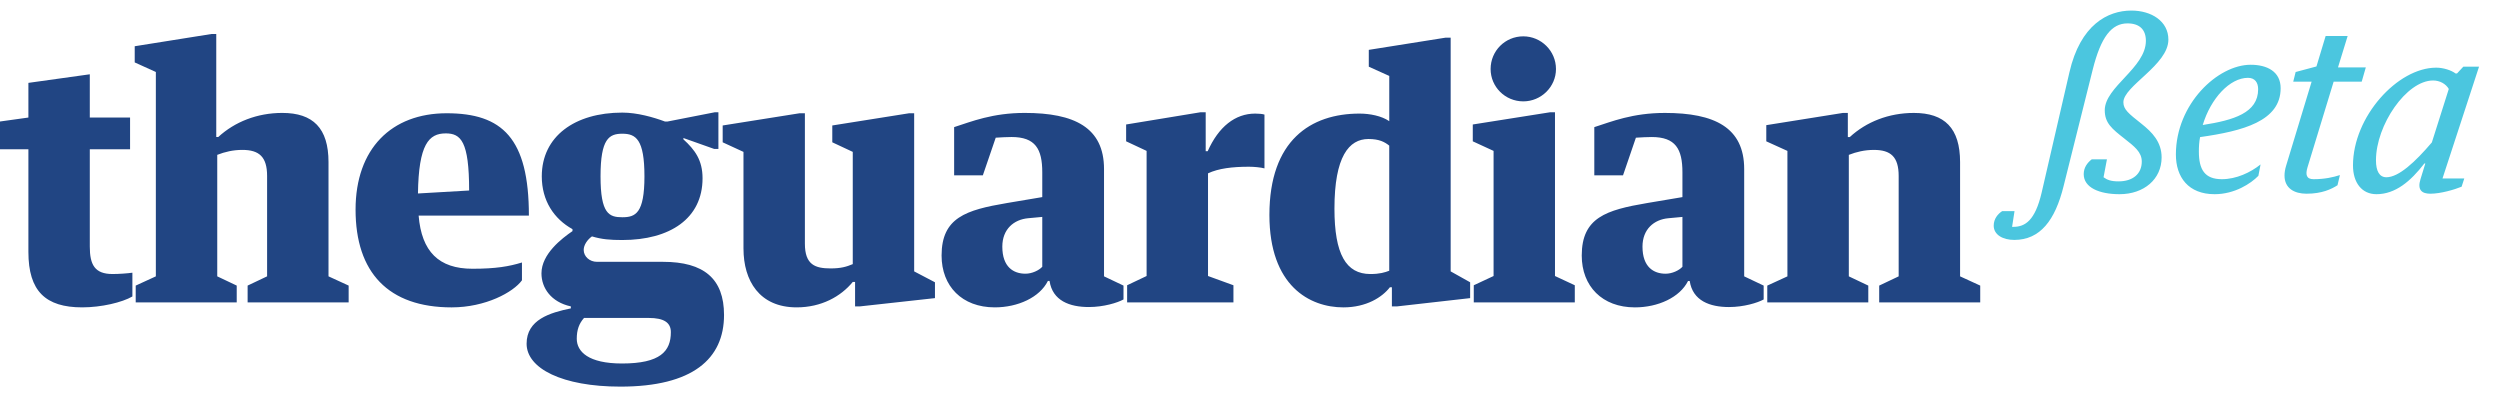
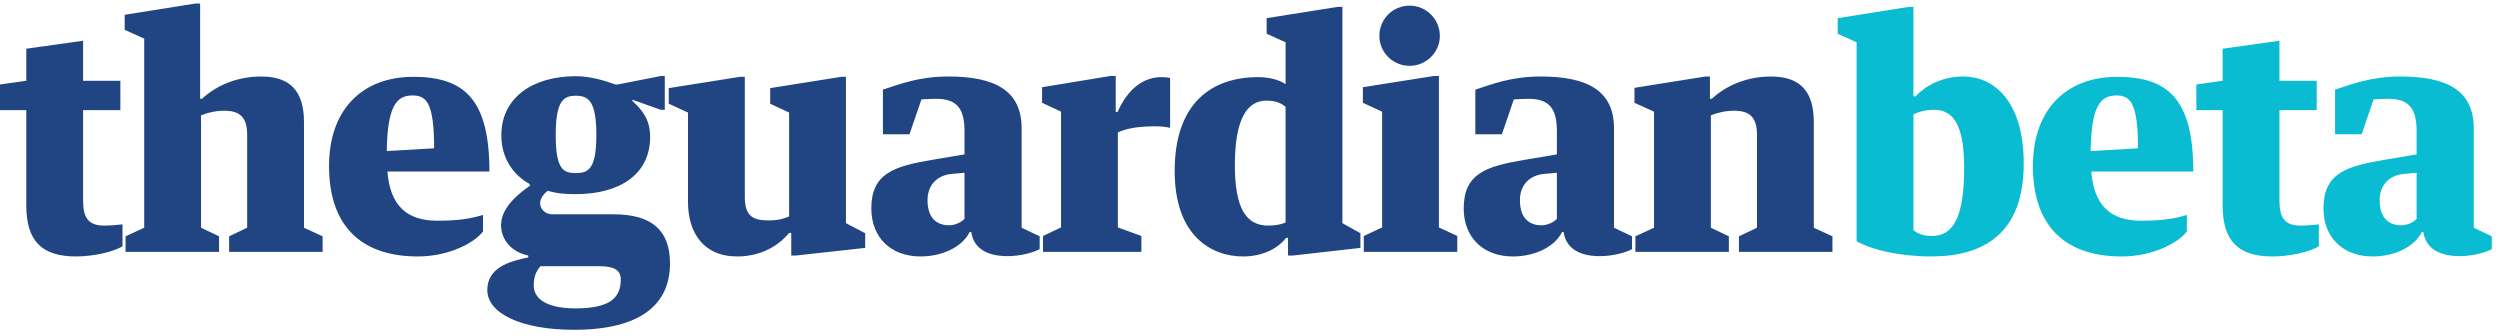
- <svg xmlns="http://www.w3.org/2000/svg" width="248" height="40" viewBox="0 0 248 40">
-   <g fill="none">
-     <path d="M2.817 24.989c0 3.897 1.703 5.502 5.338 5.502 1.899 0 3.963-.491 4.978-1.081v-2.358c-.458.066-1.31.131-1.965.131-1.768 0-2.26-.917-2.26-2.718v-9.661h3.995v-3.144h-3.995v-4.29l-6.091.851v3.439l-2.817.393v2.751h2.817v10.185zm10.644 5.011h10.022v-1.67l-1.932-.917v-12.052c.753-.295 1.572-.491 2.489-.491 1.67 0 2.456.688 2.456 2.587v9.956l-1.932.917v1.67h10.022v-1.67l-1.998-.917v-11.331c0-3.373-1.539-4.88-4.585-4.88-2.489 0-4.716.884-6.354 2.391h-.196v-10.218h-.491l-7.598 1.212v1.605l2.096.95v20.272l-1.998.917v1.67zm39.005-8.613c0-7.696-2.653-10.152-8.155-10.152-5.469 0-9.039 3.504-9.039 9.563 0 6.223 3.242 9.694 9.53 9.694 3.373 0 6.124-1.507 6.976-2.686v-1.768c-1.277.393-2.587.622-4.912.622-3.341 0-5.044-1.703-5.338-5.273h10.938zm-8.253-8.155c1.507 0 2.325.786 2.325 5.666l-5.076.295c.066-4.88 1.081-5.96 2.751-5.96zm21.55 12.74h-6.55c-.721 0-1.31-.524-1.31-1.179 0-.491.36-1.015.819-1.343.982.295 1.801.36 3.013.36 4.716 0 7.958-2.129 7.958-6.124 0-1.801-.753-2.816-1.899-3.864v-.131l3.046 1.081h.426v-3.635h-.36l-4.683.917h-.262c-1.146-.426-2.751-.884-4.225-.884-4.716 0-7.991 2.358-7.991 6.321 0 2.424 1.212 4.225 3.046 5.24v.196c-1.048.721-3.078 2.26-3.078 4.192 0 1.441.95 2.849 2.915 3.275v.197c-2.063.426-4.389 1.113-4.389 3.504 0 2.456 3.537 4.258 9.301 4.258 7.172 0 10.284-2.751 10.284-7.107 0-3.602-1.998-5.273-6.059-5.273zm-4.061 10.087c-3.34 0-4.487-1.179-4.487-2.456 0-.884.229-1.507.721-2.063h6.419c1.506 0 2.194.459 2.194 1.408 0 1.9-1.048 3.111-4.847 3.111zm.033-22.794c1.343 0 2.194.557 2.194 4.225 0 3.668-.884 4.061-2.194 4.061s-2.162-.328-2.162-4.061.852-4.225 2.162-4.225zm12.019 11.397c0 3.177 1.572 5.829 5.273 5.829 2.456 0 4.388-1.081 5.567-2.522h.229v2.424h.491l7.434-.819v-1.572l-2.063-1.081v-15.687h-.491l-7.631 1.212v1.67l2.031.95v11.135c-.622.262-1.179.426-2.194.426-1.539 0-2.555-.36-2.555-2.456v-12.936h-.524l-7.631 1.212v1.67l2.063.95v9.596zm25.021-11.004c.393-.033 1.277-.066 1.572-.066 2.358 0 3.046 1.179 3.046 3.504v2.456l-3.504.59c-4.061.688-6.484 1.441-6.484 5.207 0 3.046 2.03 5.142 5.273 5.142 2.293 0 4.454-.983 5.273-2.62h.164c.295 1.965 1.998 2.587 3.897 2.587 1.474 0 2.849-.426 3.439-.753v-1.375l-1.932-.917v-10.644c0-4.126-2.948-5.567-7.86-5.567-3.21 0-5.273.852-7.009 1.408v4.781h2.849l1.277-3.733zm4.618 12.805c-.328.36-1.015.688-1.67.688-1.179 0-2.293-.655-2.293-2.685 0-1.736 1.146-2.686 2.555-2.817l1.408-.131v4.945zm8.319-14.115v1.67l2.031.95v12.412l-1.932.917v1.703h10.546v-1.703l-2.522-.917v-10.185c1.048-.491 2.424-.655 4.061-.655.524 0 1.179.066 1.539.164v-5.338c-.197-.066-.59-.098-.917-.098-1.998 0-3.635 1.31-4.716 3.734h-.197v-3.865h-.524l-7.369 1.212zm26.102-.327c-.753-.524-1.932-.753-2.948-.753-4.847 0-8.941 2.653-8.941 10.054 0 7.041 3.996 9.17 7.336 9.17 2.292 0 3.864-1.015 4.618-1.998h.197v1.899h.524l7.238-.819v-1.572l-1.932-1.081v-23.187h-.491l-7.631 1.212v1.67l2.031.917v4.487zm0 14.836c-.426.164-.95.327-1.867.327-2.423 0-3.57-1.965-3.57-6.484 0-5.175 1.441-6.91 3.373-6.91 1.081 0 1.605.295 2.063.655v12.412zm8.286-14.508v1.67l2.063.95v12.412l-1.965.917v1.703h10.022v-1.703l-1.965-.917v-16.244h-.491l-7.663 1.212zm5.011-8.744c-1.801 0-3.242 1.441-3.242 3.242 0 1.769 1.441 3.209 3.242 3.209 1.769 0 3.242-1.441 3.242-3.209 0-1.801-1.474-3.242-3.242-3.242zm11.168 10.054c.393-.033 1.277-.066 1.572-.066 2.358 0 3.046 1.179 3.046 3.504v2.456l-3.504.59c-4.061.688-6.484 1.441-6.484 5.207 0 3.046 2.031 5.142 5.273 5.142 2.292 0 4.454-.983 5.273-2.62h.164c.295 1.965 1.998 2.587 3.897 2.587 1.474 0 2.849-.426 3.439-.753v-1.375l-1.932-.917v-10.644c0-4.126-2.947-5.567-7.86-5.567-3.21 0-5.273.852-7.008 1.408v4.781h2.849l1.277-3.733zm4.618 12.805c-.328.36-1.015.688-1.67.688-1.179 0-2.292-.655-2.292-2.685 0-1.736 1.146-2.686 2.554-2.817l1.408-.131v4.945zm8.417 3.537h10.021v-1.67l-1.932-.917v-12.052c.753-.295 1.572-.491 2.489-.491 1.67 0 2.456.688 2.456 2.587v9.956l-1.932.917v1.67h10.022v-1.67l-1.998-.917v-11.331c0-3.373-1.539-4.88-4.585-4.88-2.489 0-4.716.884-6.353 2.391h-.197v-2.391h-.491l-7.598 1.212v1.605l2.096.95v12.445l-1.998.917v1.67z" fill="#214583" />
-     <path d="M199.84 20.944h-1.224c-.408.264-.84.744-.84 1.44 0 .912.912 1.416 2.04 1.416 2.568 0 4.056-1.944 4.896-5.352l2.88-11.52c.816-3.264 1.872-4.608 3.456-4.608 1.2 0 1.824.624 1.824 1.728 0 2.688-4.08 4.56-4.08 6.888 0 1.272.72 1.848 1.944 2.808 1.008.792 1.728 1.344 1.728 2.28 0 1.224-.888 1.968-2.304 1.968-.744 0-1.128-.144-1.488-.408l.336-1.776h-1.512c-.432.336-.792.816-.792 1.464 0 1.344 1.56 1.992 3.552 1.992 2.424 0 4.176-1.488 4.176-3.648 0-1.536-.936-2.496-1.992-3.336-1.272-1.008-1.8-1.416-1.8-2.136 0-1.608 4.464-3.696 4.464-6.216 0-1.824-1.68-2.88-3.672-2.88-2.352 0-5.064 1.416-6.144 6.12l-2.76 11.952c-.648 2.76-1.632 3.384-2.808 3.384h-.12l.24-1.56zm19.848-1.68c1.992 0 3.6-1.056 4.344-1.824l.216-1.128c-.984.792-2.4 1.464-3.84 1.464-1.704 0-2.28-.96-2.28-2.736 0-.48.024-.96.12-1.44 4.248-.6 7.992-1.584 7.992-4.848 0-1.656-1.344-2.328-2.976-2.328-3.264 0-7.416 3.888-7.416 8.904 0 2.256 1.248 3.936 3.84 3.936zm3.312-11.544c.696 0 1.008.48 1.008 1.128 0 2.352-2.424 3.072-5.496 3.552.792-2.64 2.688-4.68 4.488-4.68zm4.488.384h1.824l-2.52 8.304c-.12.384-.168.72-.168 1.008 0 1.272.984 1.8 2.184 1.8 1.536 0 2.472-.456 3.072-.84l.24-1.008c-.672.216-1.512.408-2.616.408-.72 0-.816-.456-.6-1.176l2.592-8.496h2.784l.408-1.416h-2.76l.96-3.12h-2.184l-.912 3.024-2.064.552-.24.96zm8.256 11.16c1.872 0 3.384-1.272 4.752-3.048h.096l-.48 1.56c-.336 1.08.144 1.44.984 1.44 1.008 0 2.4-.408 3.096-.696l.264-.816h-2.16l3.624-11.088h-1.56l-.624.672h-.144c-.408-.312-1.2-.576-1.92-.576-3.84 0-8.256 4.872-8.256 9.696 0 1.728.888 2.856 2.328 2.856zm.984-1.68c-.696 0-1.032-.624-1.032-1.68 0-3.504 3.024-7.92 5.664-7.92.672 0 1.272.336 1.56.84l-1.68 5.304c-1.656 1.944-3.288 3.456-4.512 3.456z" fill="#4BC6DF" />
-   </g>
+ <svg xmlns="http://www.w3.org/2000/svg" width="268" height="36">
+   <path d="M2.817 21.989c0 3.897 1.703 5.502 5.338 5.502 1.899 0 3.963-.491 4.978-1.081v-2.358c-.458.066-1.31.131-1.965.131-1.768 0-2.26-.917-2.26-2.718v-9.661h3.995v-3.144h-3.995v-4.29l-6.091.852v3.439l-2.817.393v2.751h2.817v10.185zm10.644 5.011h10.022v-1.67l-1.932-.917v-12.052c.753-.295 1.572-.491 2.489-.491 1.67 0 2.456.688 2.456 2.587v9.956l-1.932.917v1.67h10.022v-1.67l-1.998-.917v-11.331c0-3.373-1.539-4.88-4.585-4.88-2.489 0-4.716.884-6.354 2.391h-.196v-10.218h-.491l-7.598 1.212v1.605l2.096.95v20.272l-1.998.917v1.67zm39.005-8.613c0-7.696-2.653-10.152-8.155-10.152-5.469 0-9.039 3.504-9.039 9.563 0 6.223 3.242 9.694 9.53 9.694 3.373 0 6.124-1.507 6.976-2.686v-1.768c-1.277.393-2.587.622-4.912.622-3.341 0-5.044-1.703-5.338-5.273h10.938zm-8.253-8.155c1.507 0 2.325.786 2.325 5.666l-5.076.295c.066-4.88 1.081-5.96 2.751-5.96zm21.55 12.74h-6.55c-.721 0-1.31-.524-1.31-1.179 0-.491.36-1.015.819-1.343.982.295 1.801.36 3.013.36 4.716 0 7.958-2.129 7.958-6.124 0-1.801-.753-2.816-1.899-3.864v-.131l3.046 1.081h.426v-3.635h-.36l-4.683.917h-.262c-1.146-.426-2.751-.884-4.225-.884-4.716 0-7.991 2.358-7.991 6.321 0 2.424 1.212 4.225 3.046 5.24v.196c-1.048.721-3.078 2.26-3.078 4.192 0 1.441.95 2.849 2.915 3.275v.197c-2.063.426-4.389 1.113-4.389 3.504 0 2.456 3.537 4.258 9.301 4.258 7.172 0 10.284-2.751 10.284-7.107 0-3.602-1.998-5.273-6.059-5.273zm-4.061 10.087c-3.34 0-4.487-1.179-4.487-2.456 0-.884.229-1.506.721-2.063h6.419c1.506 0 2.194.459 2.194 1.408 0 1.899-1.048 3.111-4.847 3.111zm.033-22.794c1.343 0 2.194.557 2.194 4.225 0 3.668-.884 4.061-2.194 4.061s-2.162-.328-2.162-4.061.852-4.225 2.162-4.225zm12.019 11.397c0 3.177 1.572 5.829 5.273 5.829 2.456 0 4.388-1.081 5.567-2.522h.229v2.424h.491l7.434-.819v-1.572l-2.063-1.081v-15.687h-.491l-7.631 1.212v1.67l2.031.95v11.135c-.622.262-1.179.426-2.194.426-1.539 0-2.555-.36-2.555-2.456v-12.936h-.524l-7.631 1.212v1.67l2.063.95v9.596zm25.021-11.004c.393-.033 1.277-.066 1.572-.066 2.358 0 3.046 1.179 3.046 3.504v2.456l-3.504.59c-4.061.688-6.484 1.441-6.484 5.207 0 3.046 2.03 5.142 5.273 5.142 2.293 0 4.454-.983 5.273-2.62h.164c.295 1.965 1.998 2.587 3.897 2.587 1.474 0 2.849-.426 3.439-.753v-1.375l-1.932-.917v-10.644c0-4.127-2.948-5.568-7.86-5.568-3.21 0-5.273.852-7.009 1.408v4.781h2.849l1.277-3.733zm4.618 12.805c-.328.36-1.015.688-1.67.688-1.179 0-2.293-.655-2.293-2.685 0-1.736 1.146-2.686 2.555-2.817l1.408-.131v4.945zm8.319-14.115v1.67l2.031.95v12.412l-1.932.917v1.703h10.546v-1.703l-2.522-.917v-10.185c1.048-.491 2.424-.655 4.061-.655.524 0 1.179.066 1.539.164v-5.338c-.197-.066-.59-.098-.917-.098-1.998 0-3.635 1.31-4.716 3.734h-.197v-3.865h-.524l-7.369 1.212zm26.102-.327c-.753-.524-1.932-.753-2.948-.753-4.847 0-8.941 2.653-8.941 10.054 0 7.041 3.996 9.17 7.336 9.17 2.292 0 3.864-1.015 4.618-1.998h.197v1.899h.524l7.238-.819v-1.572l-1.932-1.081v-23.187h-.491l-7.631 1.212v1.67l2.031.917v4.487zm0 14.836c-.426.164-.95.327-1.867.327-2.423 0-3.57-1.965-3.57-6.484 0-5.175 1.441-6.91 3.373-6.91 1.081 0 1.605.295 2.063.655v12.412zm8.286-14.508v1.67l2.063.95v12.412l-1.965.917v1.703h10.022v-1.703l-1.965-.917v-16.244h-.491l-7.663 1.212zm5.011-8.744c-1.801 0-3.242 1.441-3.242 3.242 0 1.769 1.441 3.21 3.242 3.21 1.769 0 3.242-1.441 3.242-3.21 0-1.801-1.474-3.242-3.242-3.242zm11.168 10.054c.393-.033 1.277-.066 1.572-.066 2.358 0 3.046 1.179 3.046 3.504v2.456l-3.504.59c-4.061.688-6.484 1.441-6.484 5.207 0 3.046 2.031 5.142 5.273 5.142 2.292 0 4.454-.983 5.273-2.62h.164c.295 1.965 1.998 2.587 3.897 2.587 1.474 0 2.849-.426 3.439-.753v-1.375l-1.932-.917v-10.644c0-4.127-2.947-5.568-7.86-5.568-3.21 0-5.273.852-7.008 1.408v4.781h2.849l1.277-3.733zm4.618 12.805c-.328.36-1.015.688-1.67.688-1.179 0-2.292-.655-2.292-2.685 0-1.736 1.146-2.686 2.554-2.817l1.408-.131v4.945zm8.417 3.537h10.021v-1.67l-1.932-.917v-12.052c.753-.295 1.572-.491 2.489-.491 1.67 0 2.456.688 2.456 2.587v9.956l-1.932.917v1.67h10.022v-1.67l-1.998-.917v-11.331c0-3.373-1.539-4.88-4.585-4.88-2.489 0-4.716.884-6.353 2.391h-.197v-2.391h-.491l-7.598 1.212v1.605l2.096.95v12.445l-1.998.917v1.67z" fill="#214583" />
+   <path d="M205.122.735h-.491l-7.631 1.212v1.67l2.03.917v21.32c1.572.917 4.585 1.637 7.991 1.637 5.666 0 9.923-2.489 9.923-9.956 0-6.812-3.308-9.334-6.452-9.334-2.358 0-4.094 1.015-5.142 2.129h-.229v-9.596zm1.998 24.563c-1.081 0-1.638-.328-1.998-.622v-12.412c.524-.262 1.212-.491 2.194-.491 1.9 0 3.242 1.277 3.242 6.222 0 5.24-1.146 7.303-3.439 7.303zm28.001-6.91c0-7.696-2.653-10.152-8.155-10.152-5.469 0-9.039 3.504-9.039 9.563 0 6.223 3.242 9.694 9.53 9.694 3.373 0 6.124-1.507 6.976-2.686v-1.768c-1.277.393-2.587.622-4.912.622-3.34 0-5.043-1.703-5.338-5.273h10.939zm-8.253-8.155c1.507 0 2.325.786 2.325 5.666l-5.076.295c.066-4.88 1.081-5.96 2.751-5.96zm11.397 11.757c0 3.897 1.703 5.502 5.338 5.502 1.899 0 3.963-.491 4.978-1.081v-2.358c-.459.066-1.31.131-1.965.131-1.769 0-2.26-.917-2.26-2.718v-9.661h3.995v-3.144h-3.995v-4.29l-6.092.852v3.439l-2.816.393v2.751h2.816v10.185zm16.179-11.331c.393-.033 1.277-.066 1.572-.066 2.358 0 3.046 1.179 3.046 3.504v2.456l-3.504.59c-4.061.688-6.484 1.441-6.484 5.207 0 3.046 2.031 5.142 5.273 5.142 2.292 0 4.454-.983 5.273-2.62h.164c.295 1.965 1.998 2.587 3.897 2.587 1.474 0 2.849-.426 3.439-.753v-1.375l-1.932-.917v-10.644c0-4.127-2.947-5.568-7.86-5.568-3.209 0-5.273.852-7.008 1.408v4.781h2.849l1.277-3.733zm4.618 12.805c-.327.36-1.015.688-1.67.688-1.179 0-2.293-.655-2.293-2.685 0-1.736 1.146-2.686 2.555-2.817l1.408-.131v4.945z" fill="#0ABCD2" />
</svg>
